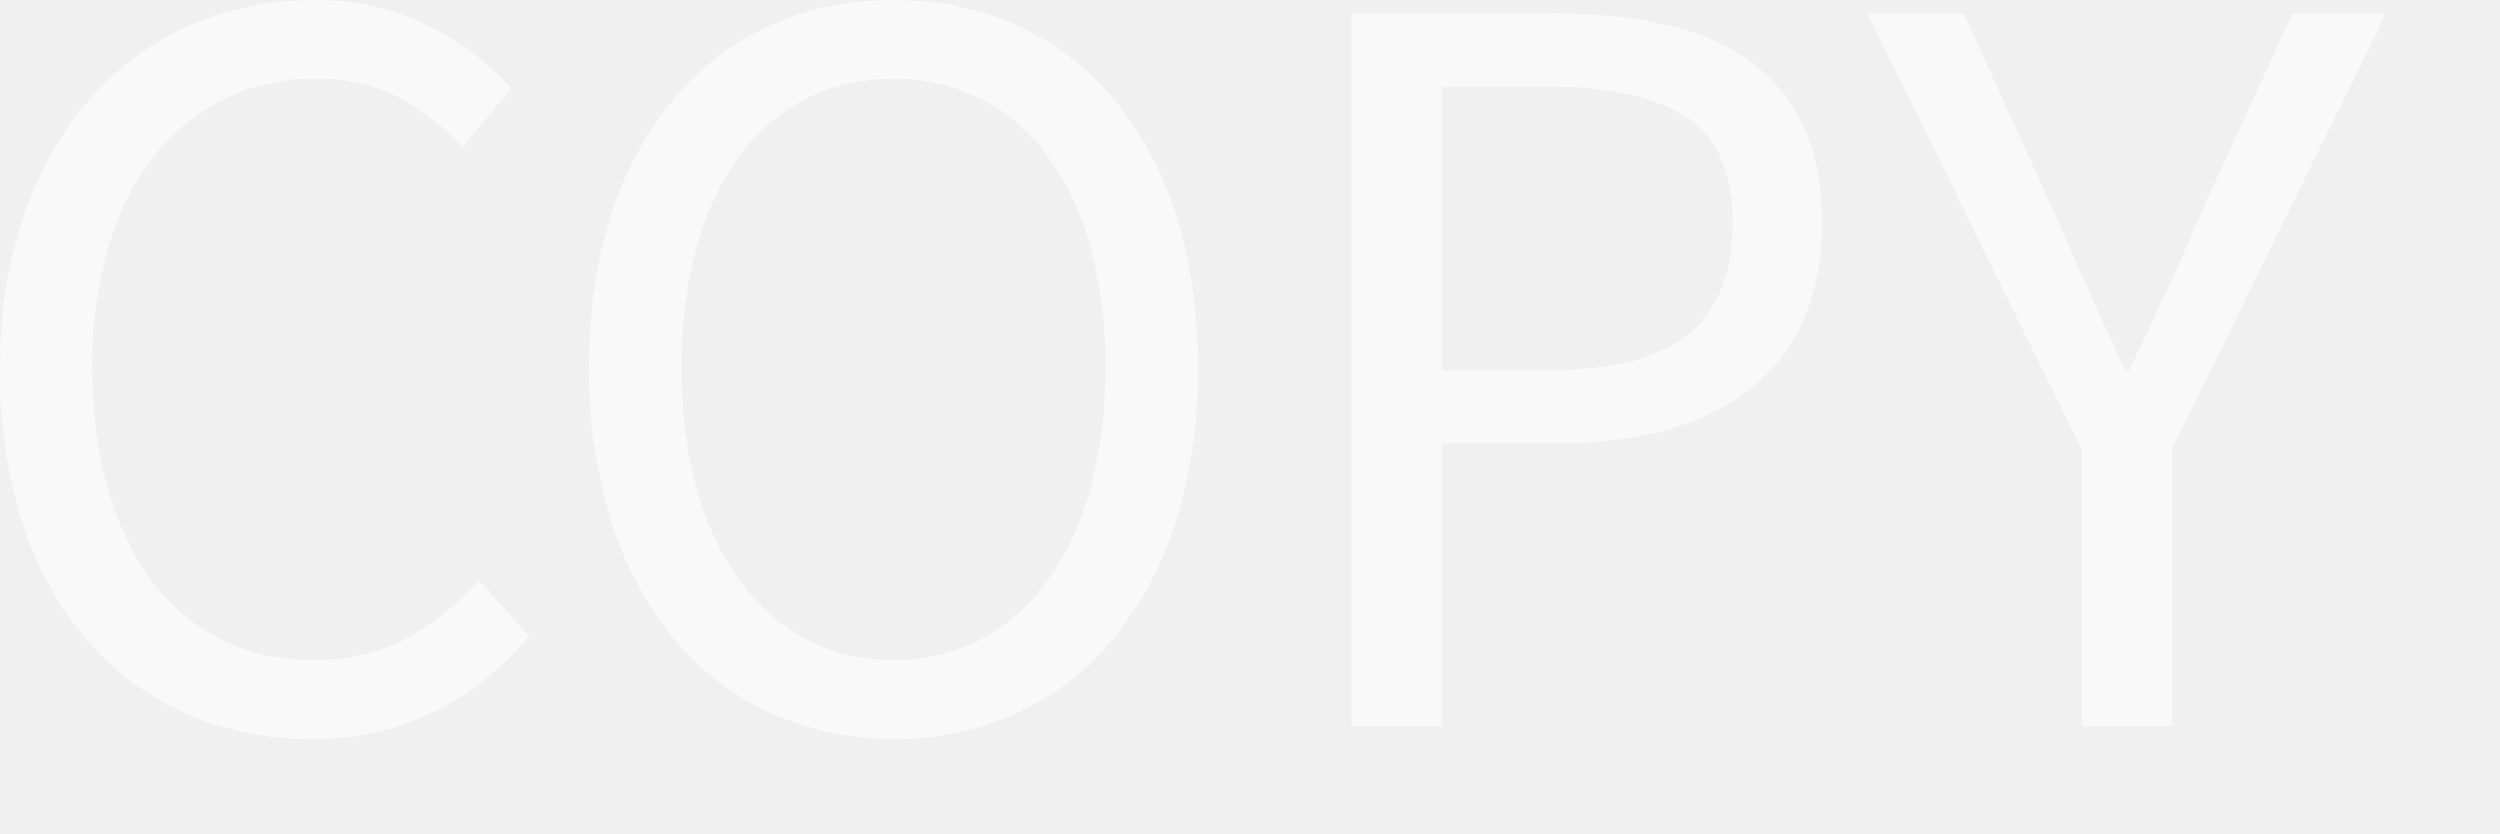
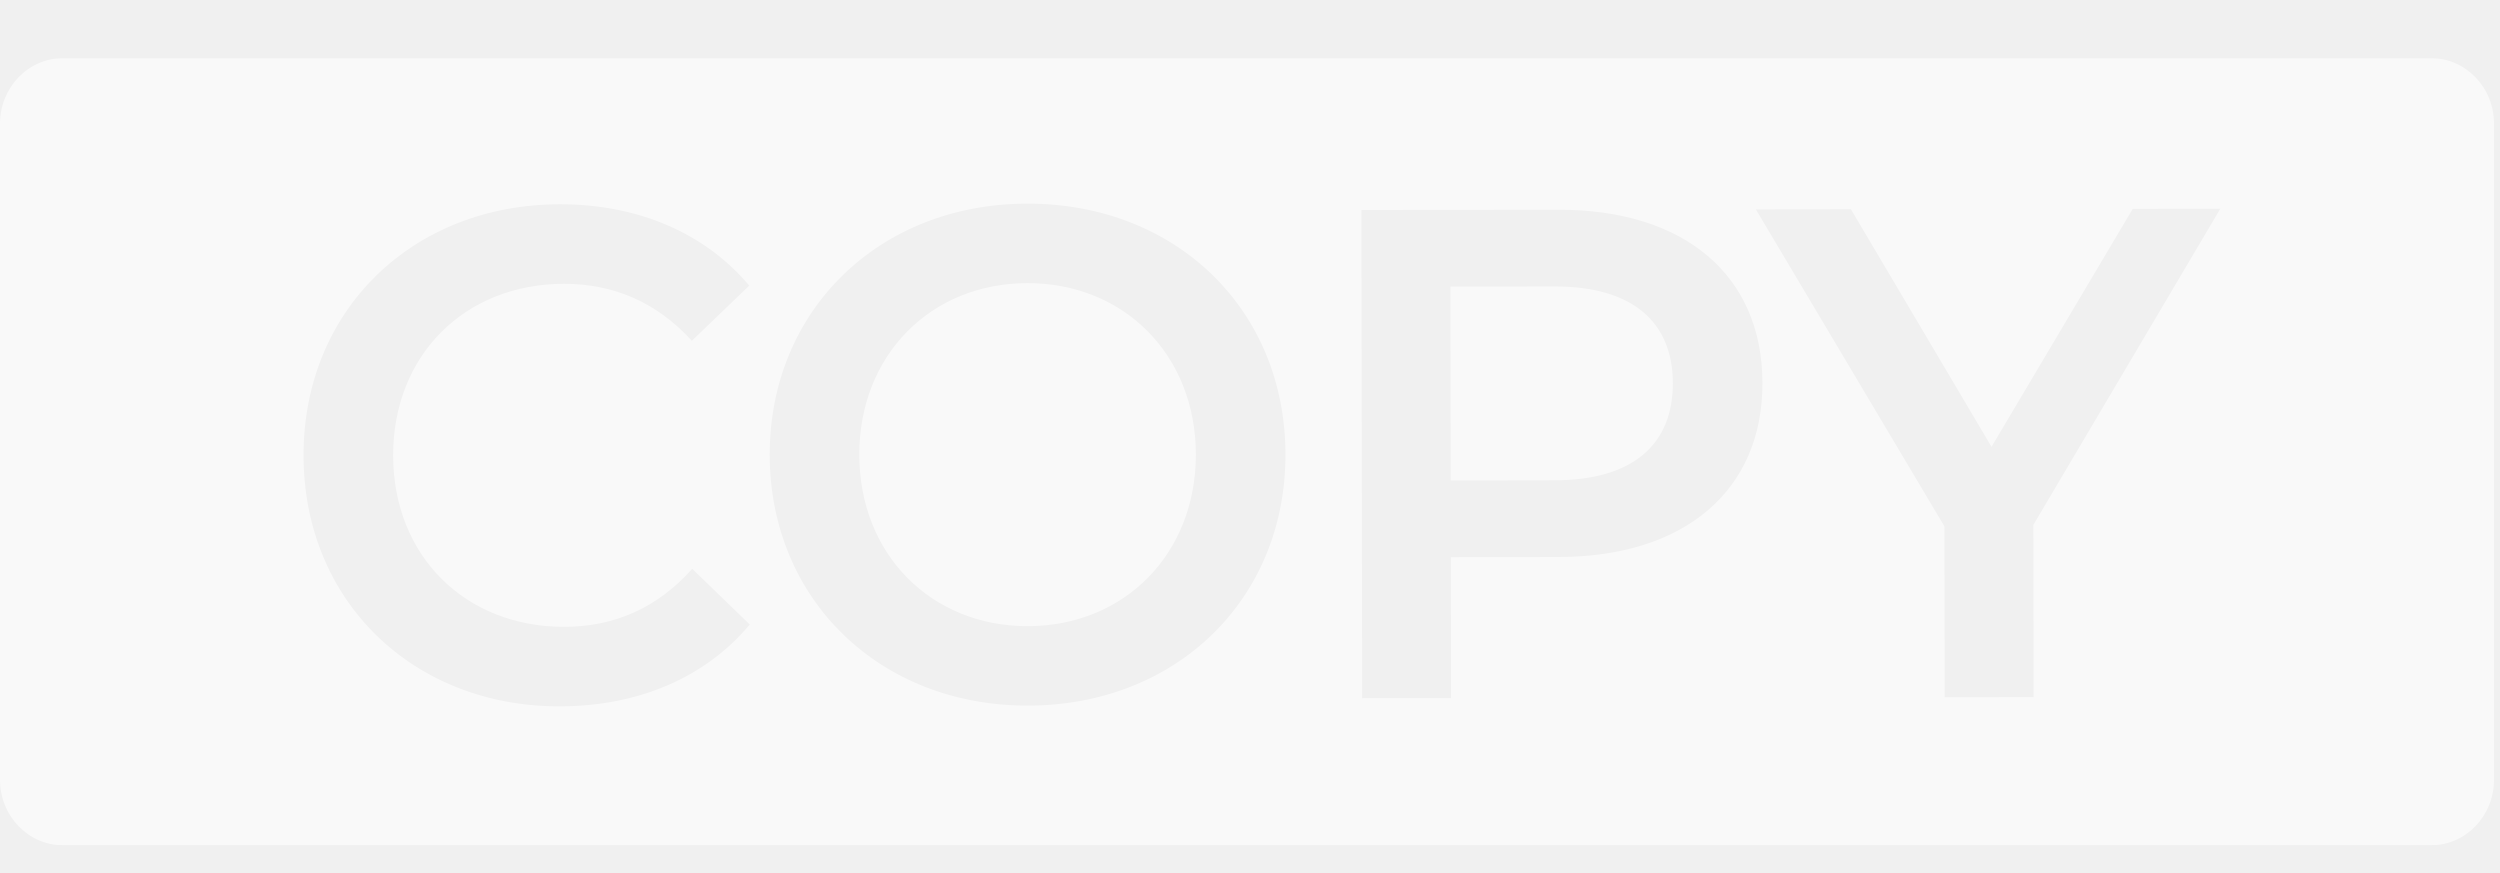
- <svg xmlns="http://www.w3.org/2000/svg" width="18" height="6" viewBox="0 0 18 6">
-   <path fill="#FFF" fill-rule="evenodd" d="M2.233 5.32c-.317 0-.612-.06-.886-.179a1.998 1.998 0 0 1-.71-.521 2.446 2.446 0 0 1-.469-.837A3.454 3.454 0 0 1 0 2.667c0-.415.057-.787.172-1.116.114-.33.272-.61.476-.84.203-.232.443-.408.72-.529.278-.121.58-.182.907-.182a1.812 1.812 0 0 1 .83.196 1.992 1.992 0 0 1 .577.441l-.35.42a1.761 1.761 0 0 0-.458-.353 1.236 1.236 0 0 0-.592-.137 1.45 1.45 0 0 0-1.173.556c-.142.18-.251.398-.329.655a3.018 3.018 0 0 0-.115.868c0 .322.037.614.112.875.075.261.18.483.318.665.138.182.305.322.501.42.196.098.418.147.665.147.247 0 .467-.051.658-.154.191-.103.369-.243.532-.42l.357.406c-.205.238-.435.42-.69.546a1.97 1.97 0 0 1-.885.189zm4.2 0a2.09 2.09 0 0 1-.885-.186 1.972 1.972 0 0 1-.694-.532 2.491 2.491 0 0 1-.451-.843 3.6 3.6 0 0 1-.161-1.113c0-.41.054-.78.161-1.106a2.46 2.46 0 0 1 .452-.833c.193-.229.424-.404.692-.525C5.817.061 6.112 0 6.434 0c.322 0 .617.06.886.182.268.121.499.296.692.525.194.229.345.506.452.833.107.327.161.695.161 1.106a3.6 3.6 0 0 1-.161 1.113 2.491 2.491 0 0 1-.451.844 1.972 1.972 0 0 1-.694.532 2.09 2.09 0 0 1-.885.185zm0-.567c.229 0 .437-.05.627-.15.189-.1.35-.242.483-.424a2.04 2.04 0 0 0 .308-.662 3.24 3.24 0 0 0 .108-.871 3.2 3.2 0 0 0-.108-.868 2.002 2.002 0 0 0-.308-.655 1.362 1.362 0 0 0-.484-.412 1.367 1.367 0 0 0-.626-.144c-.233 0-.443.048-.63.144a1.371 1.371 0 0 0-.48.412c-.133.18-.235.398-.308.655a3.2 3.2 0 0 0-.108.868c0 .322.036.612.109.872.072.259.174.479.308.661.133.182.292.323.479.423.187.1.397.151.63.151zM9.73.098h1.463c.29 0 .552.026.787.077.236.051.438.136.606.256.168.119.299.274.392.465.093.191.14.427.14.707 0 .27-.045.506-.136.707-.092.2-.221.366-.389.497-.168.13-.367.227-.598.29a2.91 2.91 0 0 1-.767.095h-.847v2.037H9.73V.098zm1.414 2.569c.453 0 .787-.085 1.005-.255.217-.17.325-.44.325-.809 0-.369-.113-.624-.34-.766-.226-.143-.565-.214-1.018-.214h-.735v2.044h.763zm3.843.567L13.447.098h.693l.658 1.449.245.556c.08.18.166.368.259.564h.028l.266-.563c.084-.18.166-.366.245-.557l.665-1.449h.672l-1.54 3.136v1.995h-.651V3.234z" opacity=".6" />
+ <svg xmlns="http://www.w3.org/2000/svg" xmlns:xlink="http://www.w3.org/1999/xlink" width="43px" height="15px" viewBox="0 0 43 15" version="1.1">
+   <defs>
+     <polygon id="path-1" points="0 0.462 42.897 0.462 42.897 14 0 14" />
+   </defs>
+   <g id="copy" stroke="none" stroke-width="1" fill="none" fill-rule="evenodd" opacity="0.6">
+     <g id="Group-8">
+       <path d="M26.735,4.927 L24.947,4.93 L24.952,8.264 L26.74,8.261 C28.082,8.259 28.775,7.647 28.773,6.591 C28.771,5.535 28.076,4.925 26.735,4.927" id="Fill-1" fill="#FFFFFF" />
+       <path d="M17.669,4.87 C16.011,4.872 14.777,6.109 14.78,7.824 C14.783,9.54 16.02,10.772 17.678,10.77 C19.337,10.767 20.57,9.531 20.569,7.815 C20.566,6.1 19.328,4.867 17.669,4.87" id="Fill-3" fill="#FFFFFF" />
+       <g id="Group-7" transform="translate(0, 0.5385)">
+         <mask id="mask-2" fill="white">
+           <use xlink:href="#path-1" />
+         </mask>
+         <g id="Clip-6" />
+         <path d="M34.978,11.452 L33.449,11.454 L33.444,8.515 L30.201,3.063 L31.836,3.061 L34.254,7.147 L36.683,3.054 L38.189,3.052 L34.974,8.489 L34.978,11.452 Z M26.813,9.042 L24.955,9.045 L24.958,11.468 L23.429,11.47 L23.416,3.074 L26.804,3.069 C28.969,3.065 30.311,4.191 30.314,6.05 C30.317,7.897 28.978,9.038 26.813,9.042 Z M17.681,11.598 C15.128,11.602 13.243,9.77 13.239,7.288 C13.235,4.806 15.115,2.968 17.667,2.964 C20.221,2.96 22.106,4.779 22.11,7.274 C22.114,9.768 20.234,11.595 17.681,11.598 Z M9.628,11.611 C7.11,11.615 5.225,9.806 5.221,7.3 C5.217,4.794 7.097,2.979 9.626,2.975 C10.967,2.973 12.121,3.464 12.887,4.374 L11.9,5.323 C11.3,4.664 10.558,4.342 9.699,4.343 C7.993,4.346 6.76,5.57 6.762,7.298 C6.765,9.024 8.002,10.246 9.708,10.243 C10.567,10.242 11.308,9.917 11.906,9.245 L12.896,10.203 C12.133,11.115 10.981,11.609 9.628,11.611 Z M41.814,0.462 L1.084,0.462 C0.485,0.462 -0,0.967 -0,1.59 L-0,12.872 C-0,13.495 0.485,14 1.084,14 L41.814,14 C42.412,14 42.897,13.495 42.897,12.872 L42.897,1.59 C42.897,0.967 42.412,0.462 41.814,0.462 Z" id="Fill-5" fill="#FFFFFF" mask="url(#mask-2)" />
+       </g>
+     </g>
+   </g>
</svg>
